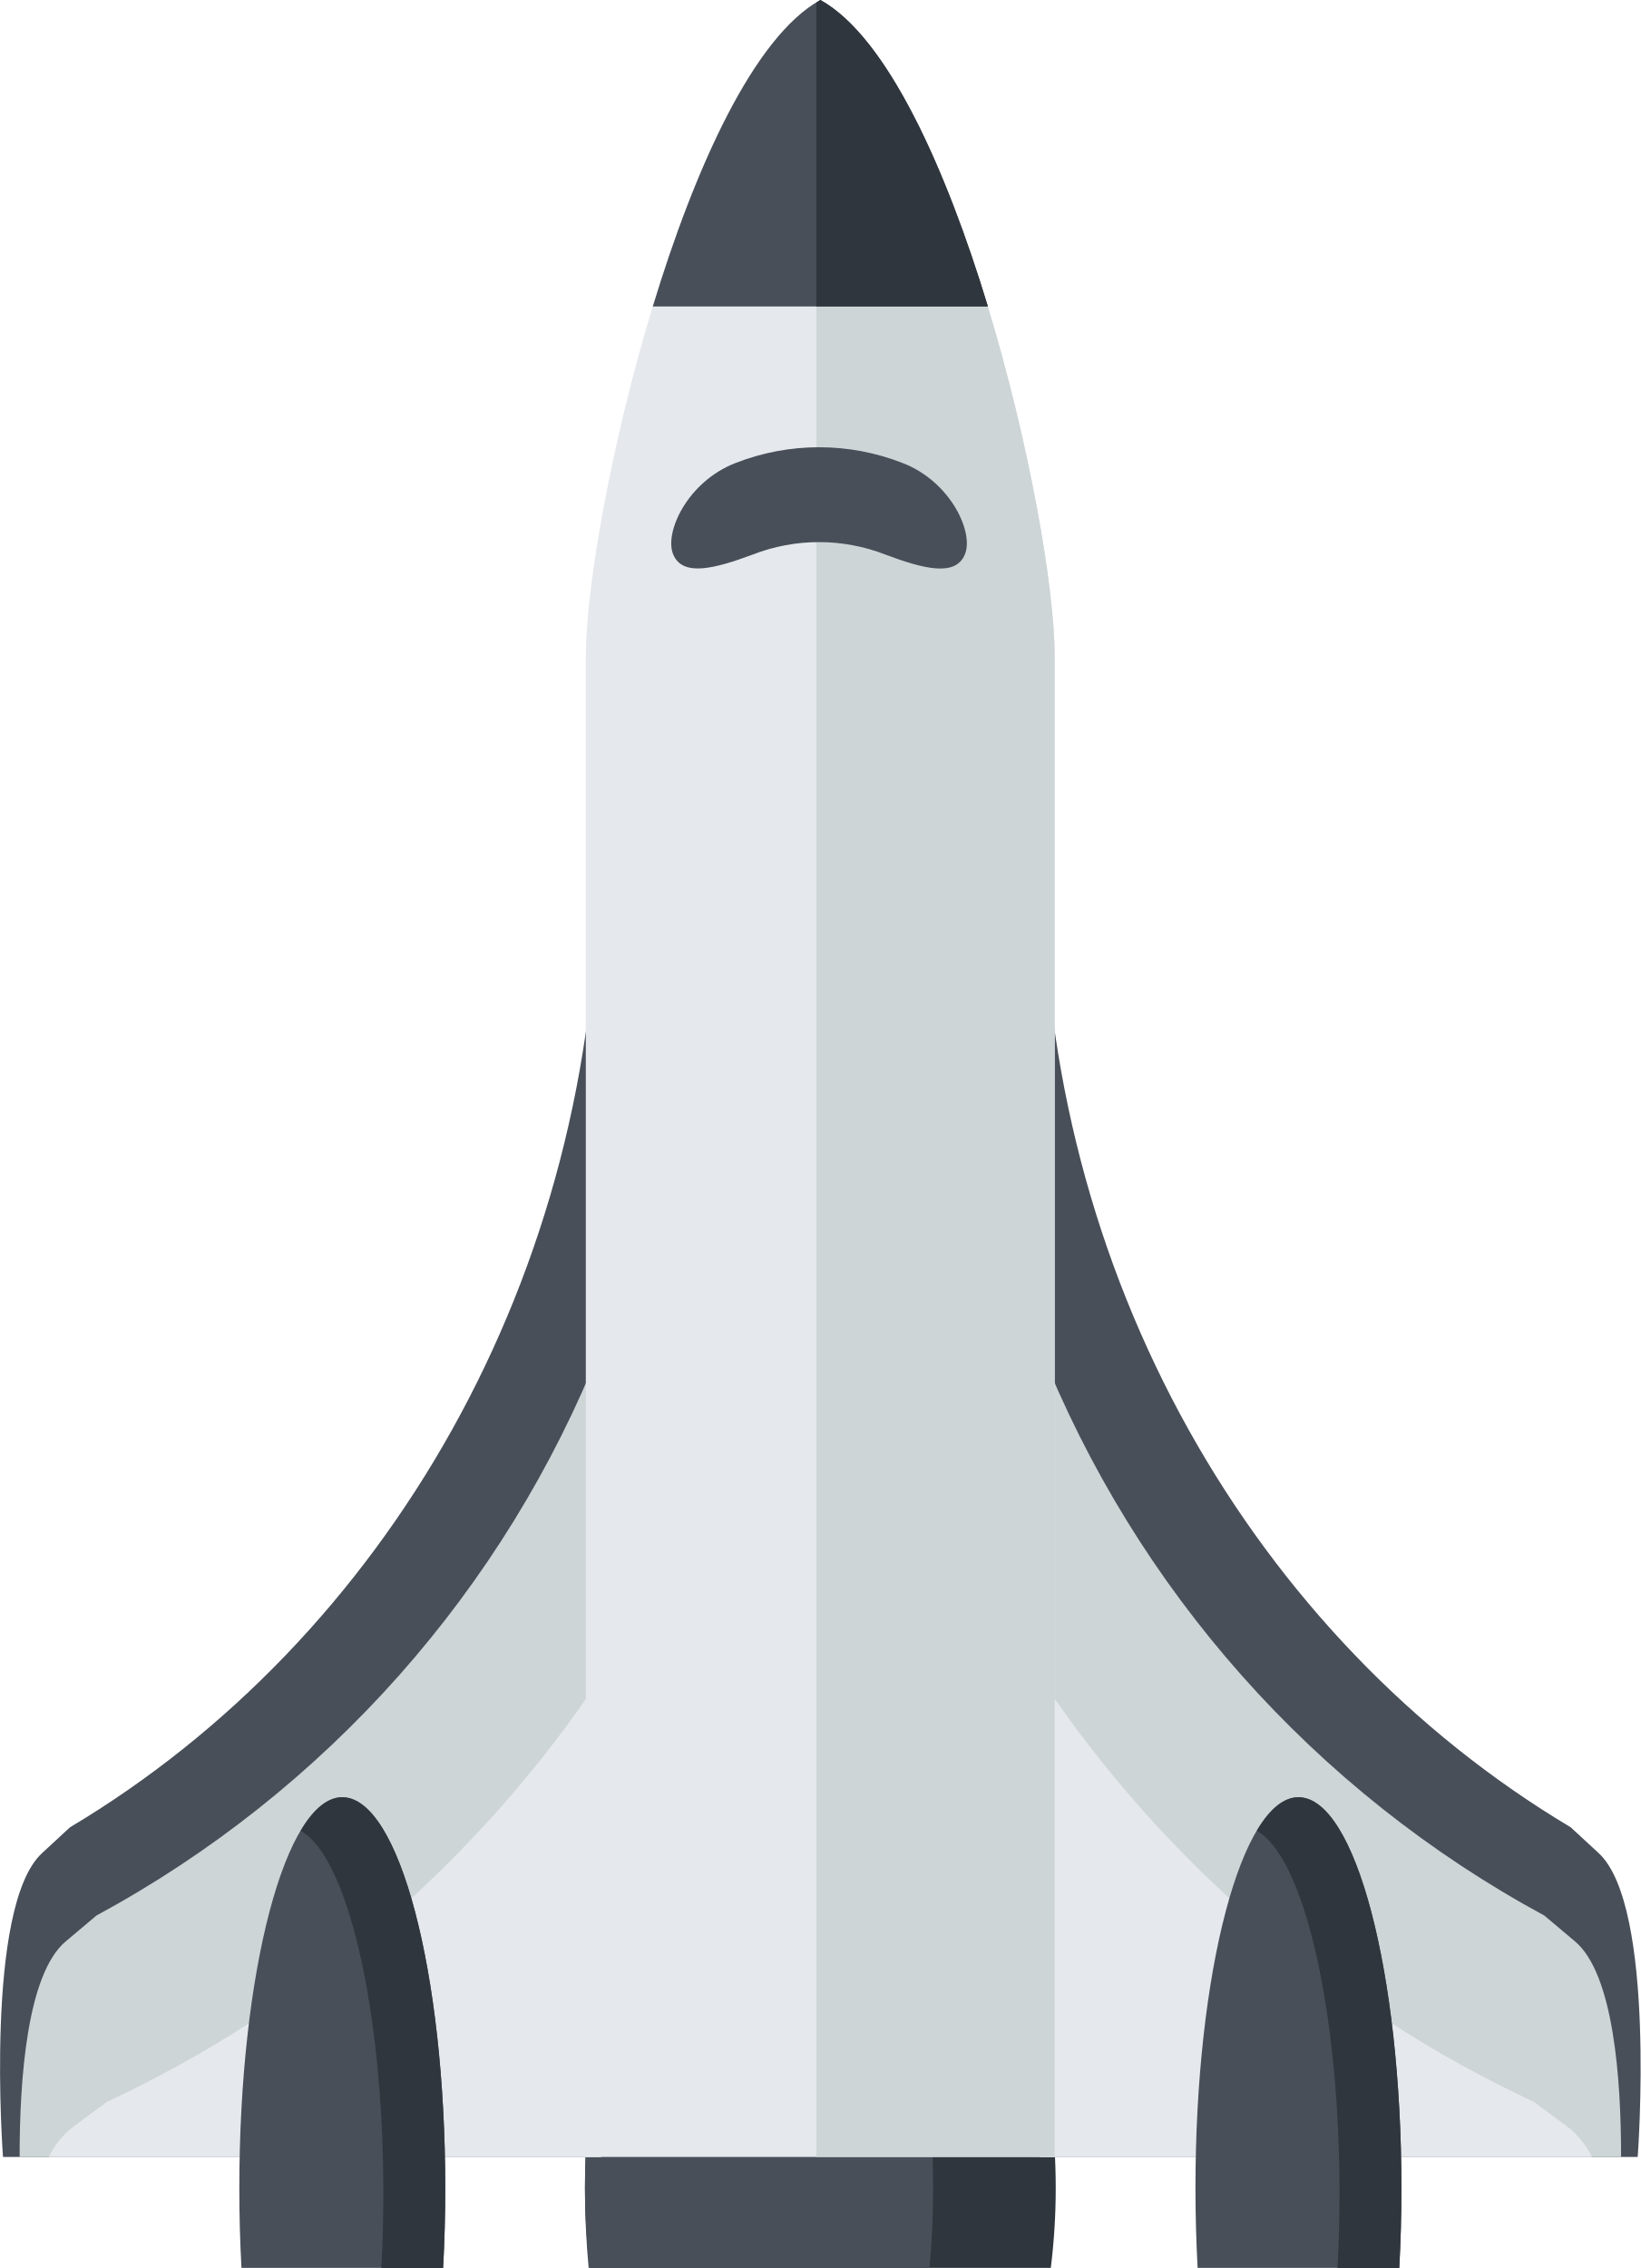
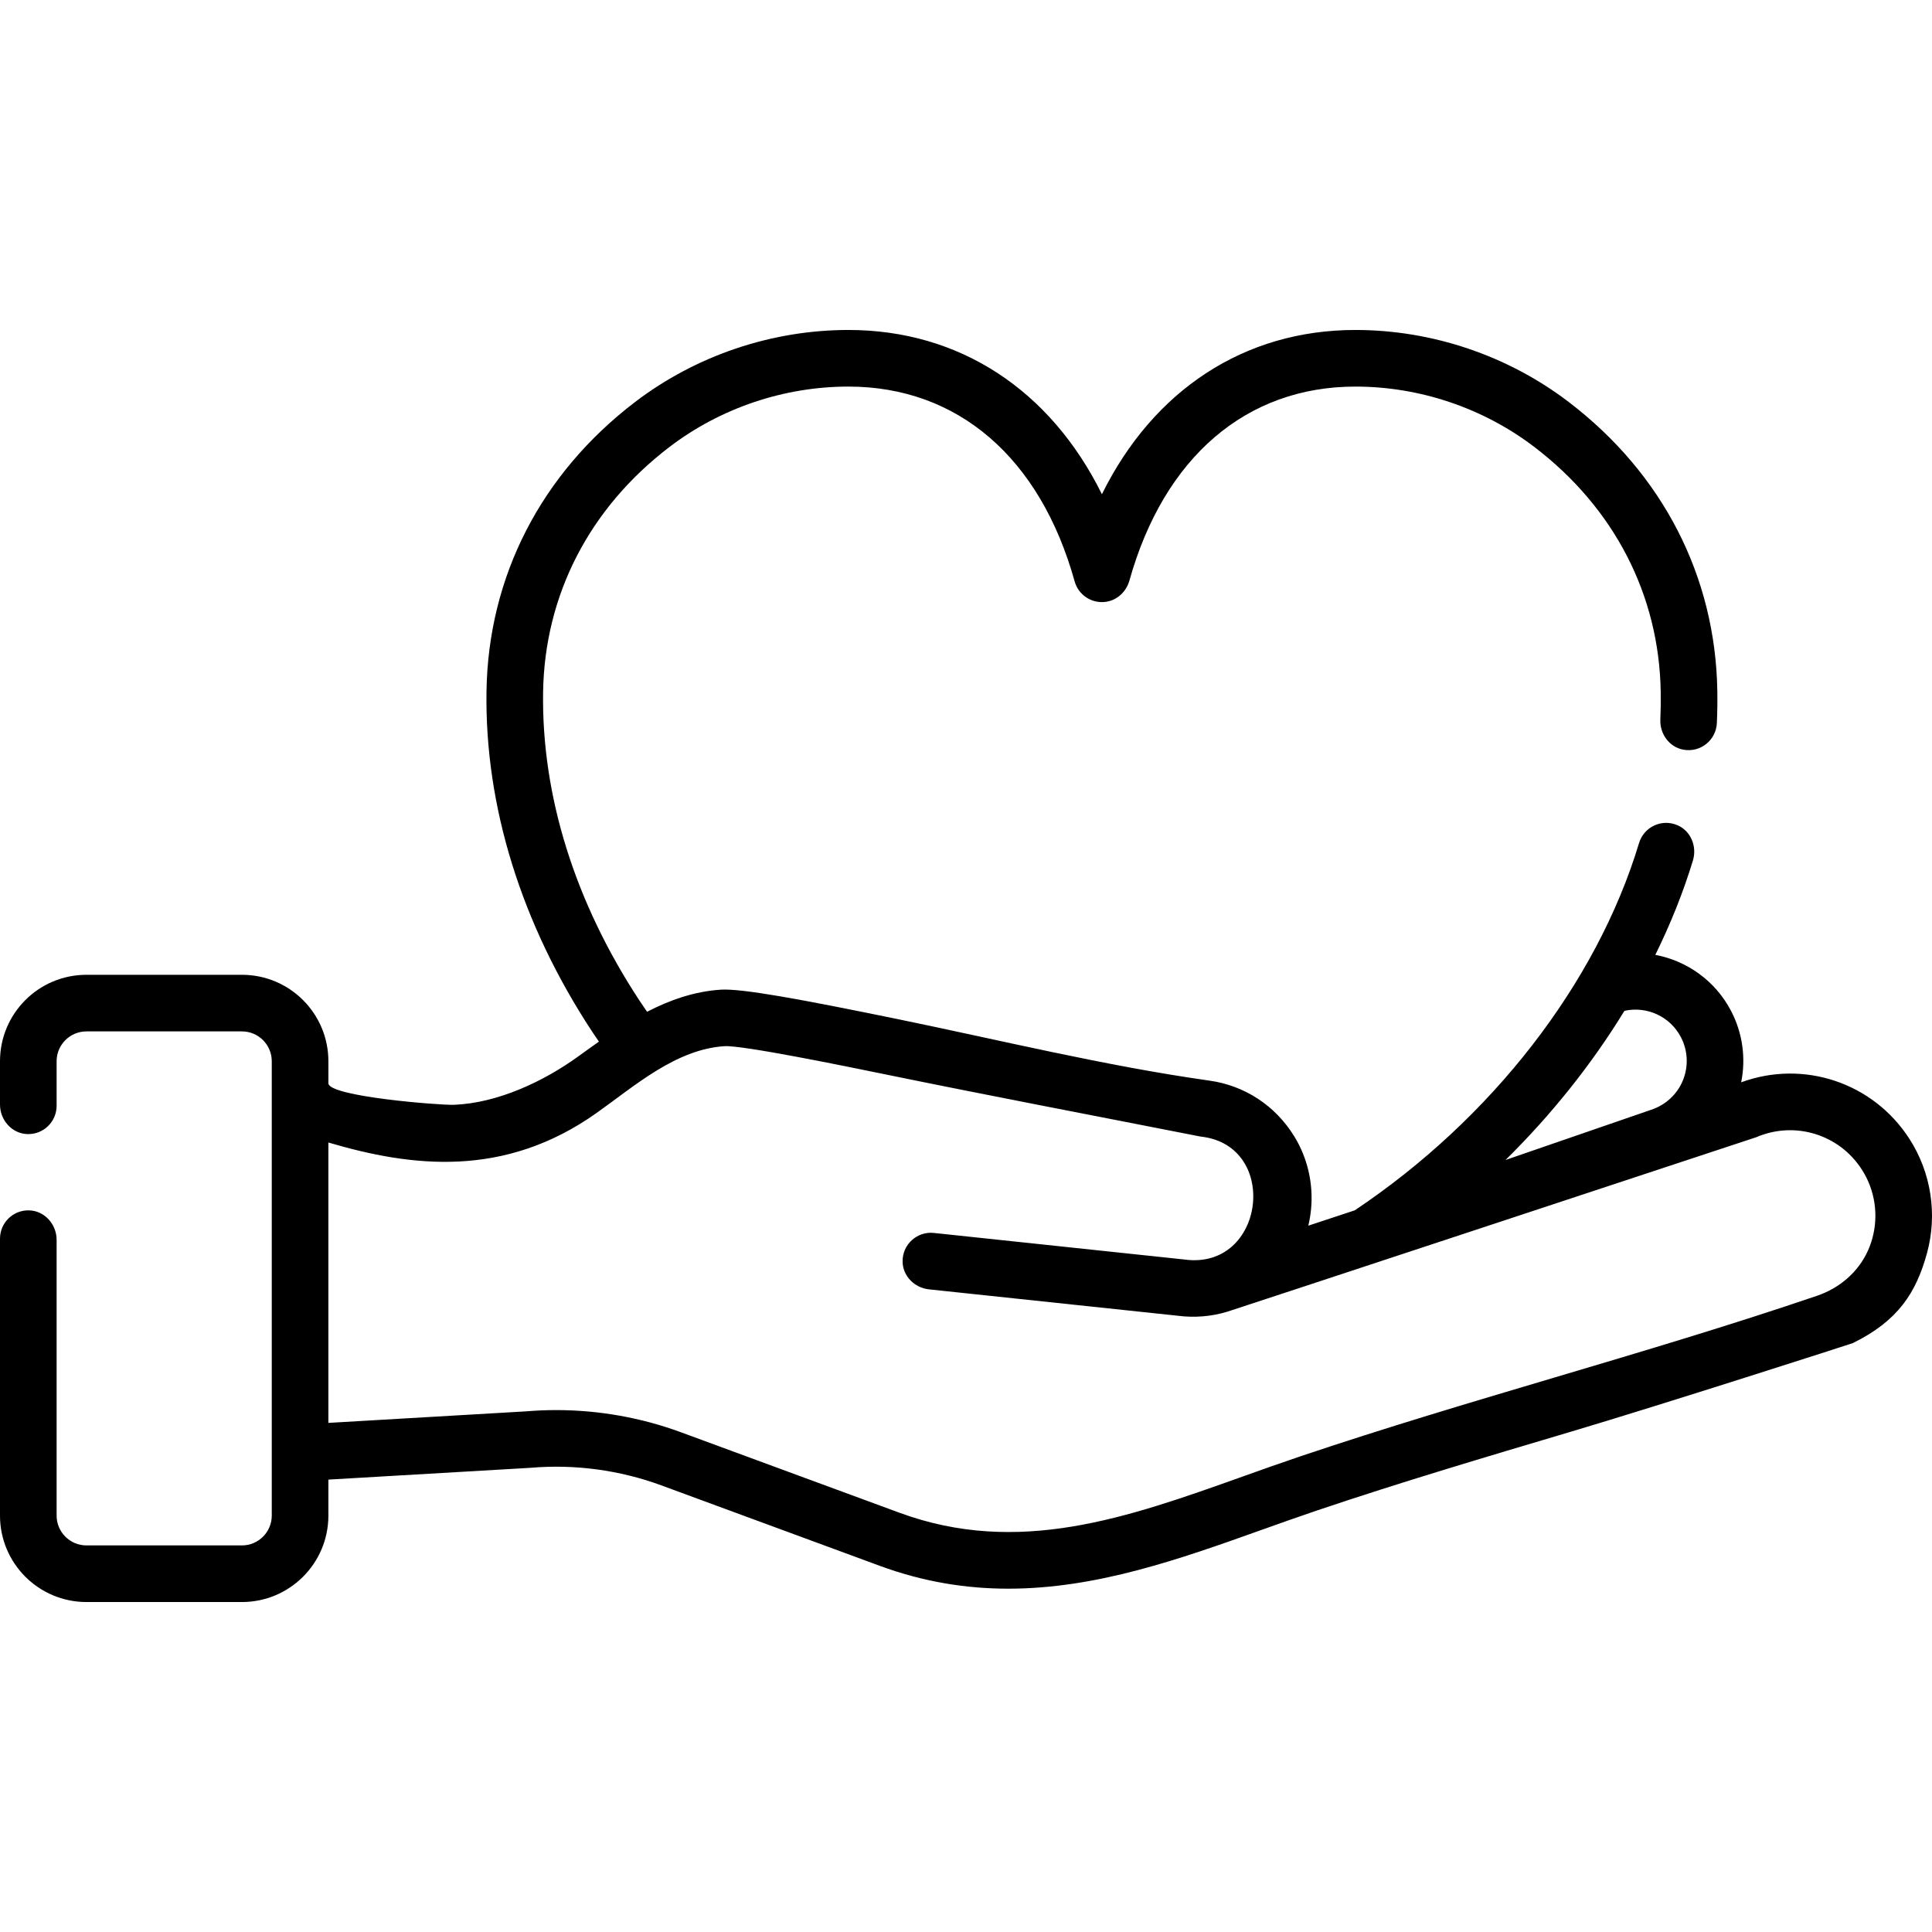
- <svg xmlns="http://www.w3.org/2000/svg" width="59.65" height="82.449" viewBox="0 0 59.65 82.449">
-   <g transform="translate(-613.456 -1508.674)">
-     <path d="M643.281,1574.009c-4.726,0-8.558,6.363-8.558,14.21a23.24,23.24,0,0,0,.18,2.9h16.756a23.442,23.442,0,0,0,.179-2.9C651.838,1580.372,648.007,1574.009,643.281,1574.009Z" fill="#30363d" />
-     <path d="M641.053,1574.009c-3.5,0-6.33,6.363-6.33,14.21,0,1,.047,1.968.133,2.9h12.393c.086-.936.132-1.908.132-2.9C647.381,1580.372,644.548,1574.009,641.053,1574.009Z" fill="#484f59" />
-     <path d="M635.2,1539.959c0,15.141-7.757,28.317-19.2,35.143-.342.319-.681.632-1.009.933-2.115,1.931-1.426,11.052-1.426,11.052h21.749v-52.768a29.6,29.6,0,0,1-.2,3.029C635.166,1538.213,635.2,1539.08,635.2,1539.959Z" fill="#484f59" />
-     <path d="M635.312,1557.628a40.438,40.438,0,0,1-18.352,20.683c-.377.319-.748.632-1.108.933-1.413,1.177-1.685,5.019-1.683,7.843h21.143Z" fill="#cdd5d7" />
-     <path d="M616.079,1586.018a3.027,3.027,0,0,0-.848,1.069h20.081v-17.464a43.951,43.951,0,0,1-17.975,15.463C616.91,1585.406,616.488,1585.718,616.079,1586.018Z" fill="#e5e8ec" />
-     <path d="M651.361,1539.959c0,15.141,7.756,28.317,19.2,35.143.343.319.681.632,1.01.933,2.113,1.931,1.425,11.052,1.425,11.052H651.25v-52.768a29.6,29.6,0,0,0,.2,3.029C651.4,1538.213,651.361,1539.08,651.361,1539.959Z" fill="#484f59" />
-     <path d="M651.25,1557.628a40.442,40.442,0,0,0,18.352,20.683c.376.319.748.632,1.108.933,1.413,1.177,1.685,5.019,1.682,7.843H651.25Z" fill="#cdd5d7" />
-     <path d="M670.483,1586.018a3.016,3.016,0,0,1,.848,1.069H651.25v-17.464a43.95,43.95,0,0,0,17.975,15.463C669.652,1585.406,670.074,1585.718,670.483,1586.018Z" fill="#e5e8ec" />
-     <path d="M651.8,1587.087v-54.55c0-4.994-3.71-21.195-8.523-23.863-4.813,2.668-8.523,18.869-8.523,23.863v54.55Z" fill="#e5e8ec" />
-     <path d="M643.281,1508.674c-.049.026-.1.064-.145.094v78.319H651.8v-54.55C651.8,1527.543,648.094,1511.342,643.281,1508.674Z" fill="#cdd5d7" />
-     <path d="M637.19,1519.814h12.181c-1.531-5.039-3.67-9.8-6.09-11.14C640.861,1510.015,638.721,1514.775,637.19,1519.814Z" fill="#484f59" />
-     <path d="M643.136,1519.814h6.235c-1.531-5.039-3.67-9.8-6.09-11.14-.049.026-.1.064-.145.094Z" fill="#30363d" />
-     <path d="M648.526,1528.849c-.35.8-1.51.5-2.87-.011a6.655,6.655,0,0,0-4.846,0c-1.359.505-2.519.809-2.87.011h0c-.358-.777.489-2.66,2.259-3.344a8.331,8.331,0,0,1,6.069,0c1.77.679,2.617,2.565,2.258,3.344Z" fill="#484f59" />
-     <path d="M625.9,1574.009c-2.068,0-3.743,6.363-3.743,14.21,0,1,.026,1.968.078,2.9h7.331c.051-.936.078-1.908.078-2.9C629.643,1580.372,627.966,1574.009,625.9,1574.009Z" fill="#484f59" />
-     <path d="M625.9,1574.009c-.539,0-1.051.441-1.514,1.222,1.7.926,3.007,6.461,3.007,13.17,0,.934-.025,1.843-.073,2.722h2.246c.051-.936.078-1.908.078-2.9C629.643,1580.372,627.966,1574.009,625.9,1574.009Z" fill="#30363d" />
-     <path d="M660.662,1574.009c-2.067,0-3.744,6.363-3.744,14.21,0,1,.028,1.968.078,2.9h7.332c.051-.936.078-1.908.078-2.9C664.406,1580.372,662.73,1574.009,660.662,1574.009Z" fill="#484f59" />
-     <path d="M660.662,1574.009c-.539,0-1.051.441-1.514,1.222,1.7.926,3.007,6.461,3.007,13.17,0,.934-.025,1.843-.073,2.722h2.246c.051-.936.078-1.908.078-2.9C664.406,1580.372,662.73,1574.009,660.662,1574.009Z" fill="#30363d" />
+ <svg xmlns="http://www.w3.org/2000/svg" id="Capa_1" enable-background="new 0 0 511.882 511.882" height="512" viewBox="0 0 511.882 511.882" width="512">
+   <g>
+     <g>
+       <path d="m505.865 301.686c-9.629-14.909-28.075-20.975-44.544-14.928 1.287-6.347.398-12.987-2.637-18.838-4.19-8.079-11.73-13.355-20.111-14.929 4.037-8.193 7.399-16.557 9.964-25 1.12-3.686-.516-7.775-4.042-9.325-4.208-1.848-8.941.429-10.227 4.69-11.241 37.275-39.102 73.1-75.331 97.323l-12.295 4.061c.336-1.419.577-2.871.719-4.351.649-6.734-.905-13.561-4.451-19.322-5.02-8.154-13.137-13.442-22.442-14.755-27.725-3.912-55.497-10.735-82.9-16.357-25.242-5.176-40.967-8.092-46.577-7.742-7.034.451-13.512 2.739-19.55 5.854-.685-.992-1.369-1.985-2.028-2.988-17.121-26.051-25.945-54.311-25.52-81.726.399-25.697 12.288-48.755 33.477-64.925 13.523-10.32 30.363-16.003 47.417-16.003 28.966 0 50.812 18.812 59.937 51.612.992 3.566 4.463 5.925 8.237 5.423 3.007-.4 5.451-2.698 6.27-5.619 9.156-32.679 30.973-51.416 59.881-51.416 17.055 0 33.894 5.684 47.417 16.003 21.188 16.17 33.077 39.228 33.478 64.924.037 2.424.004 4.877-.1 7.293-.163 3.795 2.369 7.308 6.107 7.984 4.557.824 8.663-2.557 8.865-7.037.127-2.804.169-5.653.126-8.471-.473-30.39-14.457-57.6-39.376-76.616-16.122-12.304-36.193-19.08-56.517-19.08-29.435 0-53.515 15.928-67.162 43.514-13.646-27.586-37.726-43.514-67.161-43.514-20.323 0-40.395 6.776-56.517 19.079-24.92 19.017-38.903 46.227-39.375 76.617-.473 30.434 9.203 61.624 27.982 90.197.586.892 1.195 1.777 1.802 2.661-1.858 1.303-3.678 2.617-5.454 3.904-9.206 6.665-21.395 12.387-32.986 12.837-3.512.136-33.235-2.171-33.235-5.72v-5.822c0-12.652-10.256-22.908-22.908-22.908h-41.19c-12.652 0-22.908 10.256-22.908 22.907v11.488c0 4.107 3.165 7.688 7.27 7.811 4.248.127 7.73-3.278 7.73-7.497v-11.801c0-4.367 3.54-7.908 7.908-7.908h41.19c4.367 0 7.907 3.54 7.907 7.907v120.373c0 4.367-3.54 7.908-7.908 7.908h-41.19c-4.367 0-7.907-3.54-7.907-7.907v-73.055c0-4.107-3.165-7.688-7.27-7.811-4.248-.128-7.73 3.277-7.73 7.496v73.369c0 12.652 10.256 22.908 22.908 22.908h41.19c12.651 0 22.907-10.256 22.907-22.907v-9.531l53.441-3.119c.066-.004.134-.009.201-.015 11.64-.993 23.58.615 34.539 4.65 56.722 20.893 57.873 21.316 57.888 21.321 11.733 4.322 23.064 6.063 34.094 6.063 23.45-.001 45.521-7.877 67.09-15.575 4.908-1.752 9.984-3.563 14.99-5.25 22.039-7.426 44.771-14.176 66.755-20.703 24.353-7.231 74.626-23.401 74.908-23.54 12.03-5.91 16.764-13.396 19.616-23.731 2.854-10.335 1.155-21.429-4.662-30.435zm-75.47-33.872c5.925-1.303 12.102 1.475 14.975 7.013 1.838 3.543 2.028 7.695.523 11.391-1.505 3.697-4.542 6.535-8.424 7.818l-38.581 13.302c12.24-12.06 22.882-25.423 31.507-39.524zm65.673 60.315c-.314 1.139-.716 2.244-1.197 3.306-2.561 5.656-7.534 9.864-13.411 11.866-23.042 7.848-46.756 14.889-69.727 21.71-22.112 6.566-44.978 13.355-67.274 20.868-5.134 1.729-10.273 3.564-15.244 5.338-30.536 10.899-59.379 21.194-90.961 9.562-.329-.121-57.884-21.319-57.884-21.319-10.509-3.871-21.779-5.86-33.005-5.86-2.637 0-5.272.11-7.894.331l-52.467 3.063v-74.288c21.994 6.497 46.586 9.542 71.096-7.852 10.053-7.134 20.966-16.845 33.848-17.67 4.722-.302 32.224 5.337 42.591 7.464 27.694 5.68 55.496 10.965 83.244 16.426.176.035.354.063.532.084 20.853 2.448 16.847 35.393-4.417 32.561-.066-.009-.133-.017-.2-.024l-66.266-7.029c-4.425-.477-8.385 3.033-8.29 7.646.079 3.814 3.173 6.896 6.966 7.298l65.912 6.991c4.501.586 8.981.204 13.201-1.082.377-.063 139.848-46.117 140.071-46.203 10.191-4.39 21.949-.816 27.97 8.51 3.501 5.415 4.523 12.087 2.806 18.303z" />
+     </g>
  </g>
</svg>
